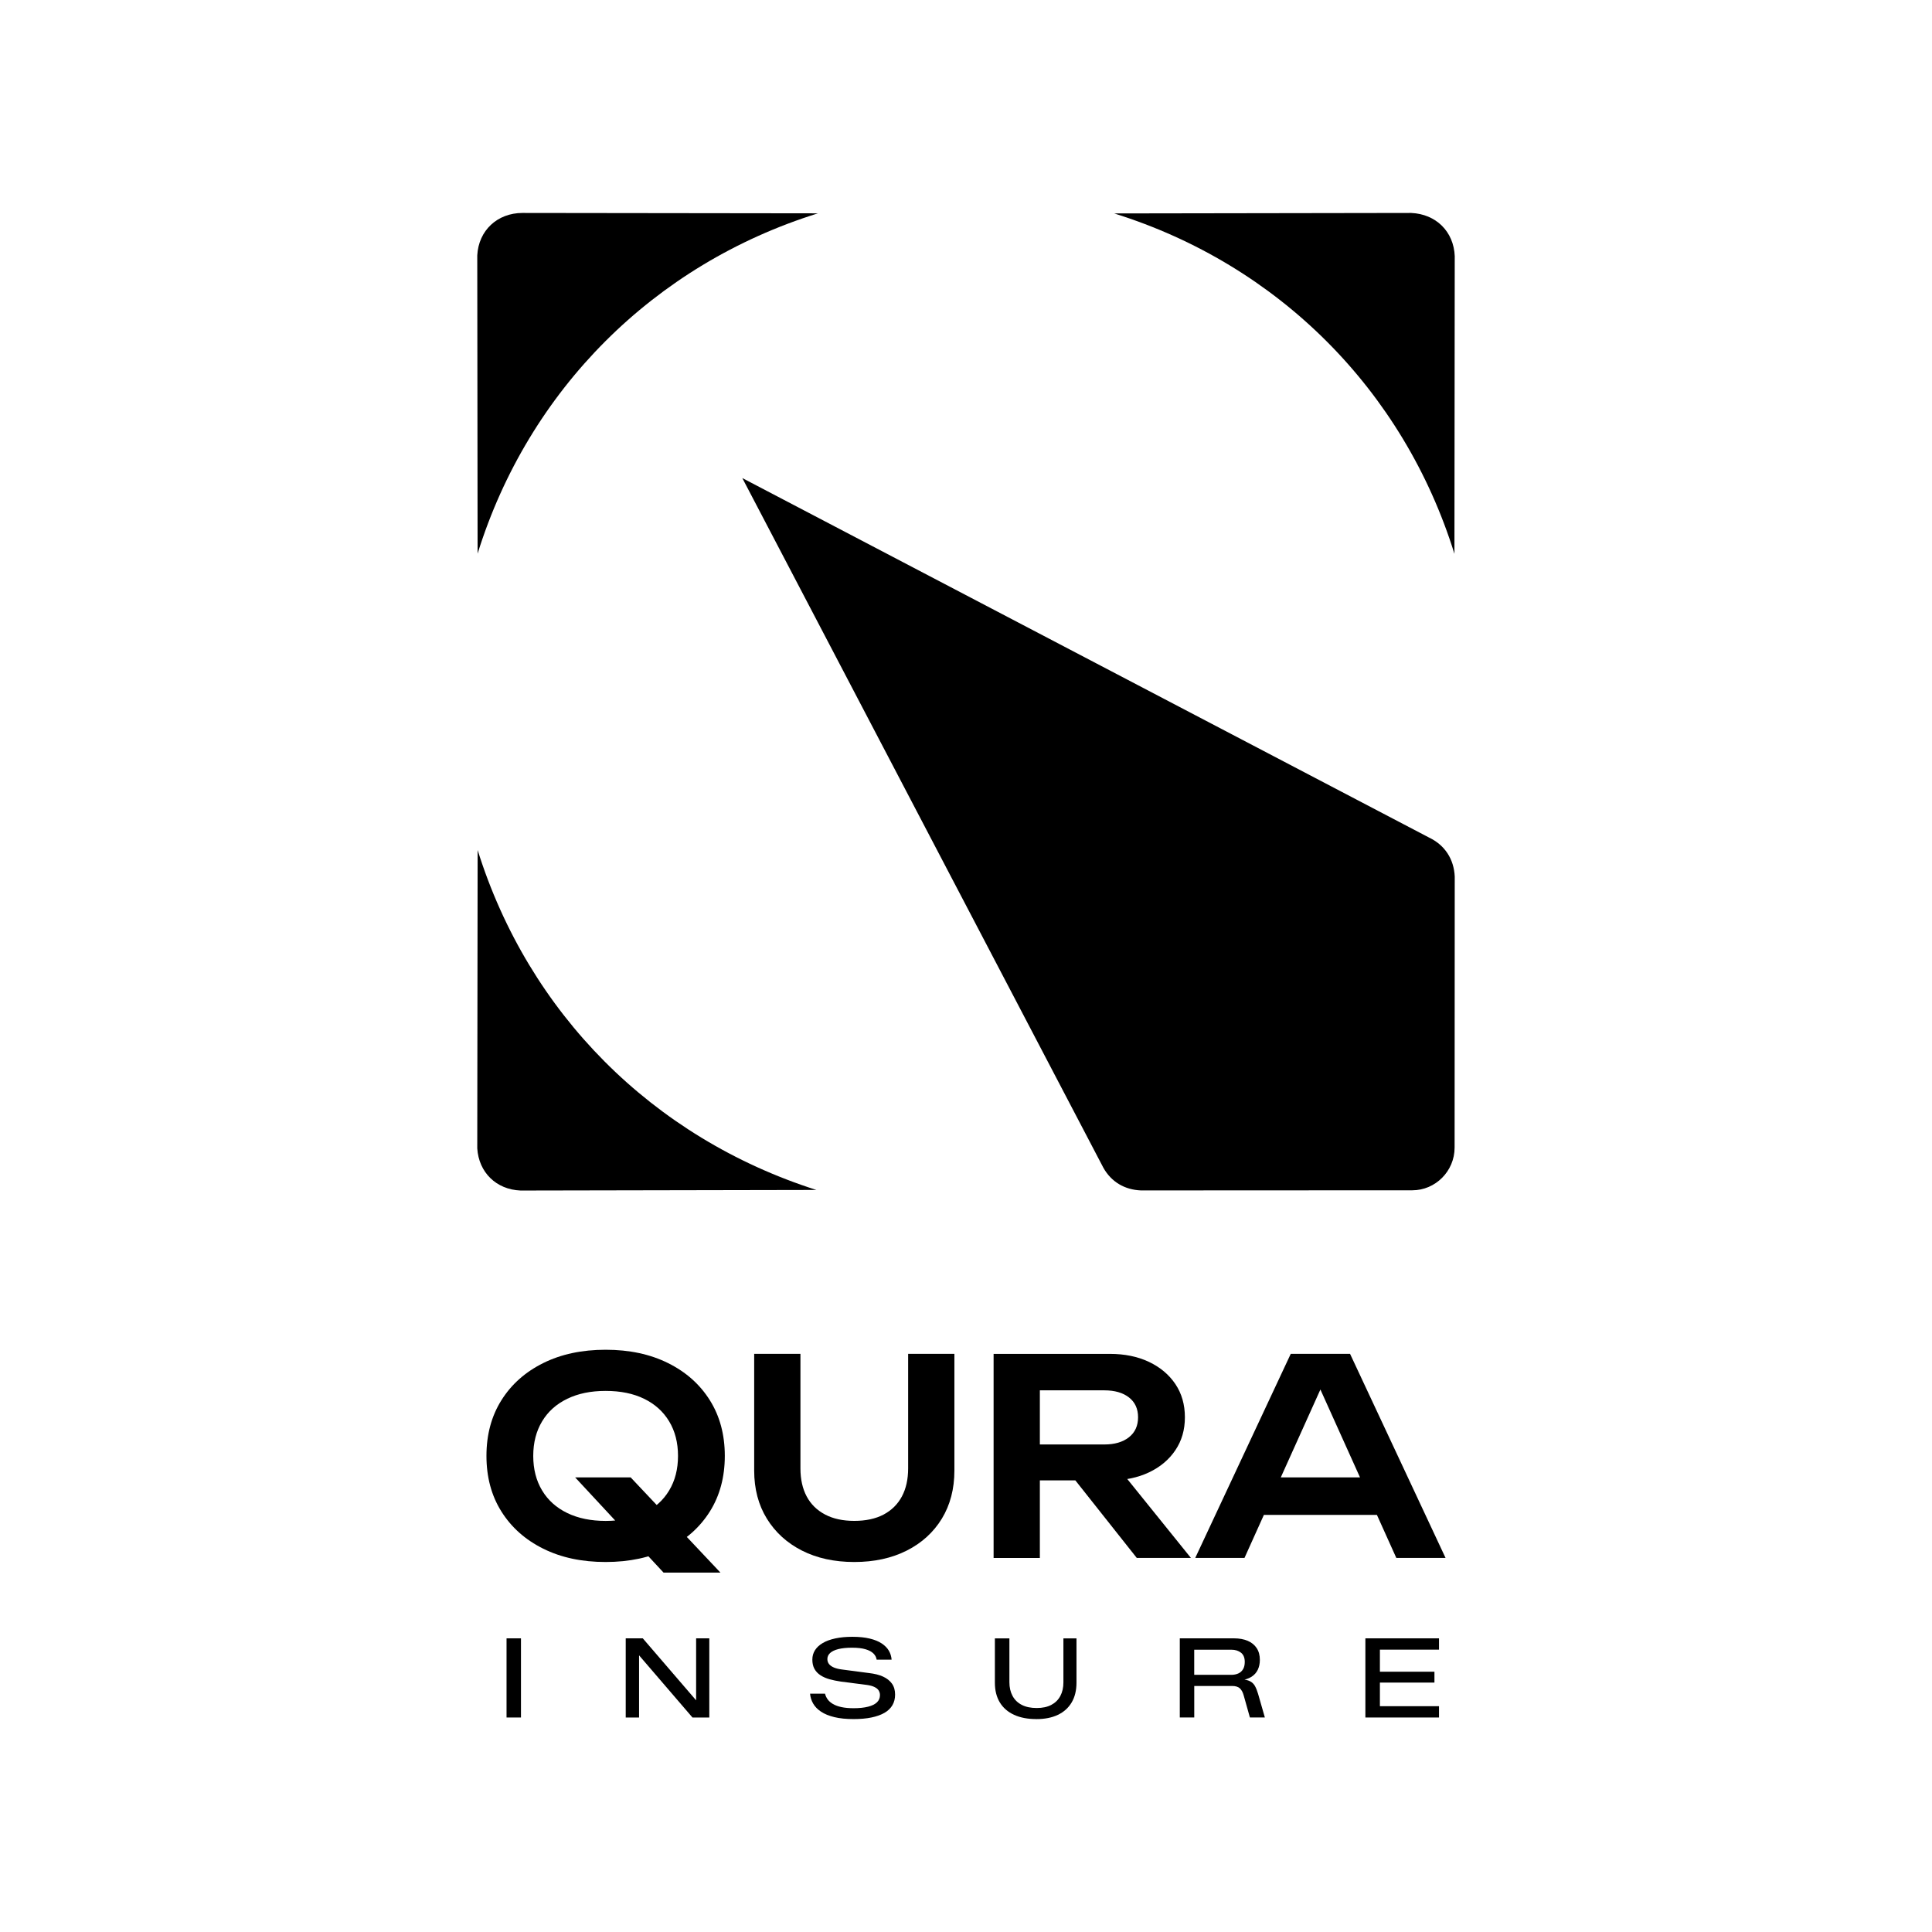
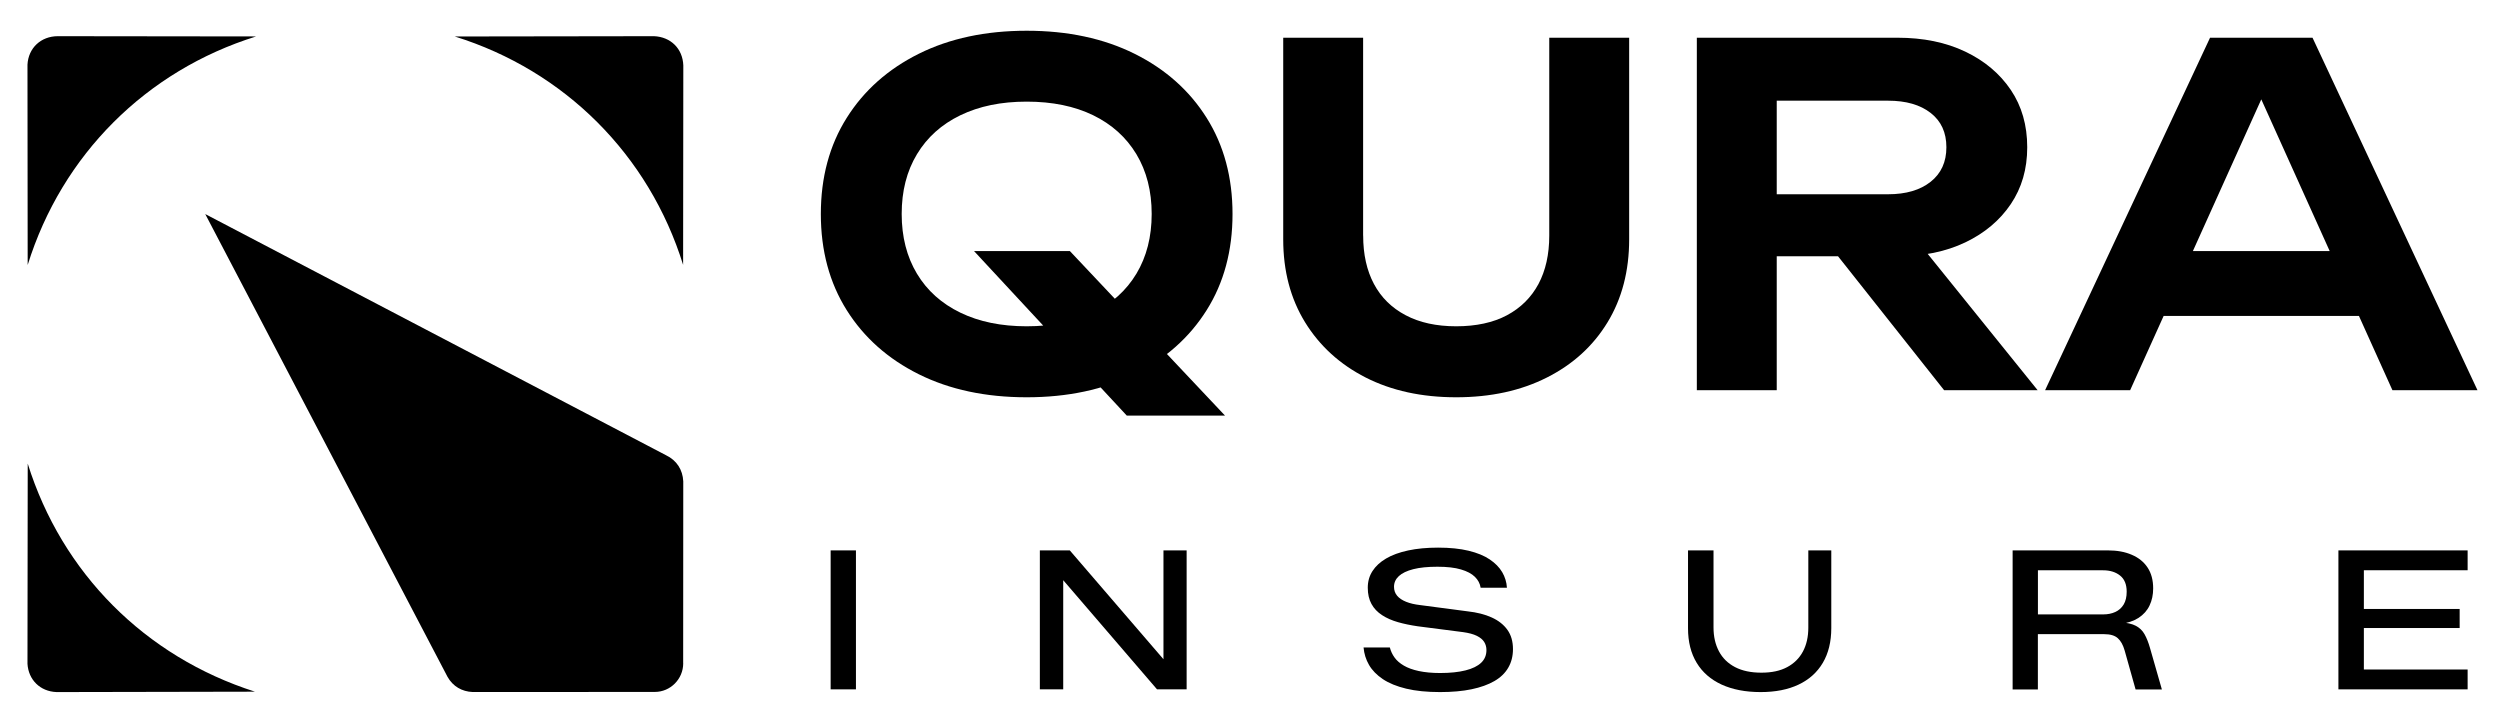
- <svg xmlns="http://www.w3.org/2000/svg" width="576" height="576" viewBox="0 0 576 576" fill="none">
-   <path d="M433.67 342.14C433.67 349.2 427.92 354.87 421.07 354.87L340.17 354.91C335.34 354.72 331.34 352.4 328.96 348.16L221.31 142.53L426.1 249.73C430.78 251.97 433.47 256.16 433.71 261.32L433.67 342.13V342.14Z" fill="black" />
-   <path d="M155.21 354.94C147.9 354.65 142.74 349.49 142.29 342.38L142.4 253.43C157.59 302.03 194.48 339.15 243.4 354.77L155.21 354.94Z" fill="black" />
-   <path d="M433.71 76.46L433.62 165.11C418.44 116.3 381.07 78.88 332.17 63.63L420.74 63.49C428.06 63.82 433.44 68.96 433.72 76.46H433.71Z" fill="black" />
-   <path d="M142.39 165.09L142.29 76.13C142.68 68.7 148.29 63.5 155.74 63.49L243.87 63.6C194.97 78.83 157.57 116.24 142.38 165.09H142.39Z" fill="black" />
-   <path d="M180.56 465.69C173.48 465.69 167.27 464.37 161.94 461.71C156.61 459.06 152.46 455.37 149.49 450.64C146.51 445.91 145.03 440.38 145.03 434.05C145.03 427.72 146.52 422.19 149.49 417.46C152.46 412.73 156.61 409.04 161.94 406.39C167.27 403.74 173.47 402.41 180.56 402.41C187.65 402.41 193.85 403.74 199.18 406.39C204.51 409.04 208.66 412.73 211.63 417.46C214.6 422.19 216.09 427.72 216.09 434.05C216.09 440.38 214.6 445.91 211.63 450.64C208.65 455.37 204.5 459.07 199.18 461.71C193.85 464.36 187.65 465.69 180.56 465.69ZM180.56 453.44C184.99 453.44 188.82 452.66 192.04 451.09C195.26 449.52 197.75 447.28 199.5 444.36C201.26 441.44 202.14 438.01 202.14 434.06C202.14 430.11 201.26 426.68 199.5 423.76C197.74 420.84 195.25 418.6 192.04 417.03C188.82 415.46 185 414.68 180.56 414.68C176.12 414.68 172.37 415.46 169.12 417.03C165.87 418.6 163.37 420.84 161.62 423.76C159.86 426.68 158.98 430.12 158.98 434.06C158.98 438 159.86 441.44 161.62 444.36C163.38 447.28 165.88 449.52 169.12 451.09C172.37 452.66 176.18 453.44 180.56 453.44ZM171.47 440.46H188.02L214.79 468.85H197.83L171.47 440.46Z" fill="black" />
-   <path d="M238.64 437.78C238.64 441.02 239.26 443.81 240.5 446.14C241.74 448.47 243.57 450.26 245.98 451.53C248.38 452.8 251.29 453.43 254.7 453.43C258.11 453.43 261.08 452.8 263.46 451.53C265.84 450.26 267.65 448.46 268.89 446.14C270.13 443.81 270.75 441.03 270.75 437.78V403.63H284.54V438.43C284.54 443.89 283.29 448.67 280.81 452.75C278.32 456.83 274.83 460.01 270.35 462.28C265.86 464.55 260.64 465.69 254.7 465.69C248.76 465.69 243.55 464.55 239.08 462.28C234.62 460.01 231.13 456.83 228.62 452.75C226.11 448.67 224.85 443.9 224.85 438.43V403.63H238.64V437.78Z" fill="black" />
-   <path d="M305.8 430.65H329.24C332.32 430.65 334.77 429.93 336.58 428.5C338.39 427.07 339.3 425.08 339.3 422.54C339.3 420 338.39 418.03 336.58 416.62C334.77 415.21 332.32 414.51 329.24 414.51H303.77L310.02 407.45V464.48H296.23V403.64H330.87C335.3 403.64 339.2 404.44 342.55 406.03C345.9 407.62 348.53 409.83 350.42 412.64C352.31 415.45 353.26 418.75 353.26 422.54C353.26 426.33 352.31 429.55 350.42 432.36C348.53 435.17 345.9 437.38 342.55 438.97C339.2 440.56 335.3 441.36 330.87 441.36H305.8V430.65ZM316.35 436H332.09L355.05 464.47H338.91L316.36 436H316.35Z" fill="black" />
-   <path d="M402.5 403.63L430.97 464.47H416.29L391.39 409.23H395.93L371.03 464.47H356.35L384.82 403.63H402.5ZM372.24 451.65V440.46H414.42V451.65H372.24Z" fill="black" />
-   <path d="M151.02 512.05V488.45H155.32V512.05H151.02Z" fill="black" />
-   <path d="M186.55 512.05V488.45H191.64L208.76 508.35L207.54 508.78V488.45H211.47V512.05H206.45L189.5 492.32L190.53 491.89V512.05H186.56H186.55Z" fill="black" />
-   <path d="M254.51 512.52C252.28 512.52 250.37 512.33 248.76 511.94C247.15 511.55 245.83 511.01 244.79 510.32C243.75 509.63 242.97 508.82 242.44 507.91C241.91 507 241.6 506.01 241.51 504.95H245.97C246.12 505.57 246.39 506.14 246.76 506.65C247.13 507.17 247.66 507.62 248.33 508.02C249 508.42 249.85 508.73 250.87 508.95C251.89 509.17 253.1 509.28 254.49 509.28C256.19 509.28 257.62 509.13 258.8 508.83C259.98 508.53 260.86 508.1 261.46 507.52C262.05 506.95 262.35 506.23 262.35 505.37C262.35 504.86 262.22 504.41 261.97 504C261.72 503.59 261.3 503.25 260.71 502.96C260.12 502.67 259.35 502.46 258.38 502.33L250.68 501.34C249.47 501.16 248.35 500.93 247.33 500.65C246.31 500.36 245.4 499.97 244.62 499.46C243.84 498.95 243.24 498.32 242.82 497.56C242.4 496.8 242.19 495.88 242.19 494.8C242.19 493.72 242.46 492.8 242.99 491.97C243.52 491.14 244.29 490.43 245.3 489.84C246.31 489.24 247.56 488.79 249.05 488.47C250.54 488.15 252.23 487.99 254.12 487.99C256.13 487.99 257.86 488.17 259.31 488.52C260.76 488.87 261.96 489.36 262.9 489.99C263.84 490.62 264.54 491.34 265.01 492.15C265.48 492.97 265.75 493.85 265.82 494.8H261.36C261.25 494.09 260.93 493.48 260.39 492.95C259.85 492.42 259.06 492 258.03 491.7C256.99 491.39 255.66 491.24 254.03 491.24C252.4 491.24 251.04 491.38 249.95 491.65C248.86 491.92 248.04 492.32 247.49 492.82C246.94 493.33 246.67 493.93 246.67 494.64C246.67 495.23 246.85 495.74 247.2 496.16C247.55 496.58 248.06 496.92 248.72 497.19C249.38 497.45 250.18 497.64 251.13 497.75L259.16 498.81C260.75 498.99 262.11 499.33 263.26 499.85C264.4 500.37 265.29 501.07 265.92 501.95C266.55 502.83 266.86 503.92 266.86 505.22C266.86 506.41 266.6 507.46 266.07 508.37C265.54 509.28 264.75 510.05 263.71 510.65C262.66 511.26 261.37 511.72 259.84 512.04C258.31 512.36 256.53 512.52 254.5 512.52H254.51Z" fill="black" />
-   <path d="M308.94 512.52C306.38 512.52 304.18 512.1 302.33 511.25C300.48 510.4 299.06 509.17 298.08 507.55C297.1 505.93 296.61 503.97 296.61 501.68V488.46H300.94V501.55C300.94 503.09 301.25 504.44 301.87 505.6C302.49 506.76 303.4 507.65 304.61 508.28C305.82 508.91 307.31 509.22 309.07 509.22C310.83 509.22 312.27 508.91 313.45 508.28C314.63 507.65 315.52 506.77 316.13 505.62C316.74 504.47 317.04 503.13 317.04 501.59V488.47H320.94V501.66C320.94 503.97 320.46 505.94 319.5 507.56C318.54 509.18 317.17 510.41 315.39 511.26C313.61 512.11 311.46 512.53 308.94 512.53V512.52Z" fill="black" />
-   <path d="M351.74 512.05V488.45H367.94C369.48 488.45 370.83 488.7 371.99 489.19C373.15 489.69 374.04 490.41 374.67 491.37C375.3 492.33 375.61 493.5 375.61 494.89C375.61 495.97 375.4 496.94 375 497.8C374.59 498.66 373.97 499.36 373.13 499.9C372.29 500.44 371.24 500.79 369.99 500.94L370.02 500.64C371.14 500.71 372.02 500.91 372.66 501.23C373.3 501.56 373.8 502.04 374.15 502.67C374.5 503.3 374.81 504.08 375.08 505L377.1 512.04H372.64L370.79 505.46C370.53 504.51 370.14 503.81 369.63 503.34C369.12 502.88 368.35 502.65 367.32 502.65H356.05V512.04H351.75L351.74 512.05ZM356.04 499.33H367.11C367.88 499.33 368.57 499.19 369.18 498.92C369.79 498.65 370.26 498.22 370.6 497.65C370.94 497.08 371.11 496.35 371.11 495.47C371.11 494.24 370.73 493.32 369.99 492.73C369.24 492.14 368.28 491.84 367.11 491.84H356.04V499.34V499.33Z" fill="black" />
-   <path d="M407.07 512.05V488.45H429.02V491.82H411.4V498.4H427.66V501.64H411.4V508.68H429.02V512.05H407.07Z" fill="black" />
+ <svg xmlns="http://www.w3.org/2000/svg" width="505" height="145" viewBox="35 215 505 145" fill="none">
+   <path d="M173.01 348.98C173.01 352.19 170.4 354.77 167.28 354.77L130.5 354.79C128.3 354.7 126.49 353.65 125.4 351.72L76.46 258.24L169.56 306.97C171.69 307.99 172.91 309.89 173.02 312.24L173 348.98H173.01Z" fill="black" />
+   <path d="M46.42 354.8C43.1 354.67 40.75 352.32 40.55 349.09L40.6 308.65C47.51 330.74 64.28 347.62 86.51 354.72L46.42 354.8Z" fill="black" />
+   <path d="M173.03 228.2L172.99 268.5C166.09 246.31 149.1 229.3 126.87 222.37L167.13 222.31C170.46 222.46 172.9 224.79 173.03 228.21V228.2Z" fill="black" />
+   <path d="M40.59 268.5L40.55 228.06C40.73 224.68 43.28 222.32 46.67 222.31L86.74 222.36C64.51 229.29 47.51 246.29 40.6 268.5H40.59Z" fill="black" />
+   <path d="M242.39 295.25C234.1 295.25 226.83 293.7 220.6 290.6C214.37 287.5 209.51 283.18 206.03 277.64C202.55 272.1 200.81 265.63 200.81 258.23C200.81 250.83 202.55 244.35 206.03 238.82C209.51 233.28 214.37 228.96 220.6 225.86C226.83 222.76 234.1 221.21 242.39 221.21C250.68 221.21 257.94 222.76 264.18 225.86C270.41 228.96 275.27 233.28 278.75 238.82C282.23 244.36 283.97 250.83 283.97 258.23C283.97 265.63 282.23 272.11 278.75 277.64C275.27 283.18 270.41 287.5 264.18 290.6C257.95 293.7 250.68 295.25 242.39 295.25ZM242.39 280.91C247.58 280.91 252.06 279.99 255.82 278.16C259.59 276.32 262.5 273.7 264.56 270.28C266.61 266.86 267.64 262.84 267.64 258.22C267.64 253.6 266.61 249.58 264.56 246.16C262.5 242.74 259.59 240.12 255.82 238.28C252.05 236.45 247.58 235.53 242.39 235.53C237.2 235.53 232.8 236.45 229 238.28C225.2 240.12 222.28 242.74 220.22 246.16C218.16 249.58 217.14 253.6 217.14 258.22C217.14 262.84 218.17 266.86 220.22 270.28C222.27 273.7 225.2 276.32 229 278.16C232.8 280 237.26 280.91 242.39 280.91ZM231.75 265.72H251.12L282.45 298.95H262.61L231.76 265.72H231.75Z" fill="black" />
+   <path d="M310.36 262.59C310.36 266.39 311.09 269.65 312.54 272.37C313.99 275.09 316.13 277.2 318.95 278.68C321.76 280.17 325.17 280.91 329.16 280.91C333.15 280.91 336.63 280.17 339.41 278.68C342.19 277.19 344.31 275.09 345.77 272.37C347.22 269.65 347.95 266.39 347.95 262.59V222.62H364.09V263.35C364.09 269.74 362.63 275.33 359.72 280.11C356.81 284.89 352.73 288.61 347.47 291.26C342.22 293.92 336.11 295.25 329.15 295.25C322.19 295.25 316.1 293.92 310.87 291.26C305.65 288.6 301.57 284.88 298.63 280.11C295.69 275.33 294.21 269.75 294.21 263.35V222.62H310.35V262.59H310.36Z" fill="black" />
+   <path d="M388.96 254.24H416.4C420.01 254.24 422.87 253.4 424.99 251.72C427.11 250.04 428.17 247.72 428.17 244.74C428.17 241.76 427.11 239.46 424.99 237.81C422.87 236.16 420.01 235.34 416.4 235.34H386.59L393.9 227.08V293.82H377.76V222.62H418.3C423.49 222.62 428.05 223.55 431.97 225.42C435.89 227.29 438.96 229.87 441.18 233.16C443.4 236.45 444.5 240.31 444.5 244.74C444.5 249.17 443.39 252.94 441.18 256.23C438.96 259.52 435.89 262.1 431.97 263.97C428.05 265.84 423.49 266.77 418.3 266.77H388.96V254.24ZM401.31 260.5H419.73L446.6 293.82H427.71L401.32 260.5H401.31Z" fill="black" />
+   <path d="M502.13 222.62L535.45 293.82H518.27L489.12 229.17H494.44L465.29 293.82H448.11L481.43 222.62H502.13ZM466.72 278.82V265.72H516.09V278.82H466.72Z" fill="black" />
+   <path d="M202.79 354.25V326.18H207.9V354.25H202.79Z" fill="black" />
+   <path d="M245.05 354.25V326.18H251.1L271.47 349.85L270.02 350.36V326.18H274.7V354.25H268.72L248.55 330.78L249.77 330.27V354.25H245.05Z" fill="black" />
+   <path d="M325.89 354.8C323.24 354.8 320.96 354.57 319.05 354.11C317.14 353.65 315.57 353.01 314.33 352.18C313.1 351.35 312.17 350.4 311.54 349.31C310.91 348.22 310.55 347.05 310.44 345.79H315.75C315.94 346.53 316.25 347.2 316.7 347.82C317.14 348.44 317.77 348.98 318.57 349.45C319.37 349.92 320.38 350.29 321.6 350.55C322.82 350.81 324.25 350.95 325.9 350.95C327.92 350.95 329.63 350.77 331.03 350.42C332.43 350.07 333.49 349.55 334.2 348.87C334.91 348.19 335.26 347.34 335.26 346.31C335.26 345.71 335.11 345.16 334.81 344.68C334.51 344.2 334.01 343.78 333.32 343.44C332.63 343.1 331.7 342.85 330.55 342.69L321.39 341.51C319.95 341.3 318.62 341.03 317.4 340.68C316.18 340.33 315.11 339.87 314.18 339.26C313.25 338.66 312.53 337.9 312.04 337C311.54 336.1 311.29 335 311.29 333.72C311.29 332.44 311.61 331.34 312.24 330.36C312.87 329.38 313.78 328.53 314.99 327.82C316.19 327.11 317.68 326.57 319.45 326.19C321.22 325.81 323.23 325.62 325.49 325.62C327.88 325.62 329.93 325.83 331.66 326.25C333.39 326.67 334.81 327.25 335.92 328C337.03 328.75 337.87 329.6 338.44 330.57C339.01 331.54 339.33 332.59 339.4 333.72H334.09C333.96 332.88 333.57 332.15 332.93 331.52C332.29 330.89 331.35 330.39 330.12 330.03C328.89 329.66 327.3 329.48 325.36 329.48C323.42 329.48 321.8 329.64 320.5 329.97C319.2 330.3 318.22 330.77 317.57 331.37C316.92 331.97 316.59 332.69 316.59 333.53C316.59 334.24 316.8 334.84 317.22 335.34C317.64 335.84 318.24 336.24 319.03 336.56C319.82 336.88 320.77 337.1 321.9 337.23L331.46 338.49C333.35 338.7 334.97 339.11 336.33 339.73C337.69 340.35 338.75 341.18 339.5 342.23C340.25 343.28 340.62 344.58 340.62 346.12C340.62 347.53 340.3 348.79 339.67 349.87C339.04 350.96 338.11 351.86 336.86 352.58C335.61 353.3 334.08 353.85 332.26 354.23C330.44 354.61 328.32 354.8 325.91 354.8H325.89Z" fill="black" />
+   <path d="M390.64 354.8C387.6 354.8 384.98 354.29 382.78 353.29C380.58 352.28 378.89 350.81 377.73 348.89C376.56 346.96 375.98 344.64 375.98 341.91V326.18H381.13V341.75C381.13 343.59 381.5 345.19 382.23 346.57C382.96 347.95 384.05 349.01 385.49 349.76C386.93 350.51 388.7 350.88 390.8 350.88C392.9 350.88 394.61 350.51 396.01 349.76C397.41 349.01 398.47 347.96 399.2 346.59C399.92 345.23 400.28 343.63 400.28 341.79V326.18H404.92V341.87C404.92 344.62 404.35 346.96 403.21 348.89C402.07 350.82 400.44 352.28 398.31 353.29C396.18 354.3 393.63 354.8 390.64 354.8Z" fill="black" />
+   <path d="M441.55 354.25V326.18H460.82C462.65 326.18 464.26 326.47 465.63 327.07C467.01 327.66 468.07 328.52 468.82 329.66C469.57 330.8 469.94 332.2 469.94 333.85C469.94 335.13 469.7 336.29 469.21 337.31C468.73 338.33 467.98 339.16 466.99 339.81C465.99 340.45 464.75 340.86 463.25 341.05L463.29 340.7C464.63 340.78 465.67 341.01 466.43 341.41C467.19 341.81 467.78 342.37 468.2 343.12C468.62 343.87 468.99 344.79 469.3 345.89L471.7 354.27H466.39L464.19 346.44C463.87 345.31 463.42 344.48 462.81 343.93C462.21 343.38 461.29 343.1 460.06 343.1H446.65V354.27H441.54L441.55 354.25ZM446.66 339.11H459.83C460.75 339.11 461.57 338.95 462.29 338.62C463.01 338.29 463.57 337.79 463.98 337.11C464.39 336.43 464.59 335.57 464.59 334.52C464.59 333.05 464.14 331.96 463.25 331.26C462.36 330.55 461.22 330.2 459.83 330.2H446.66V339.12V339.11Z" fill="black" />
+   <path d="M507.36 354.25V326.18H533.46V330.19H512.5V338.01H531.85V341.86H512.5V350.24H533.46V354.25H507.36Z" fill="black" />
</svg>
